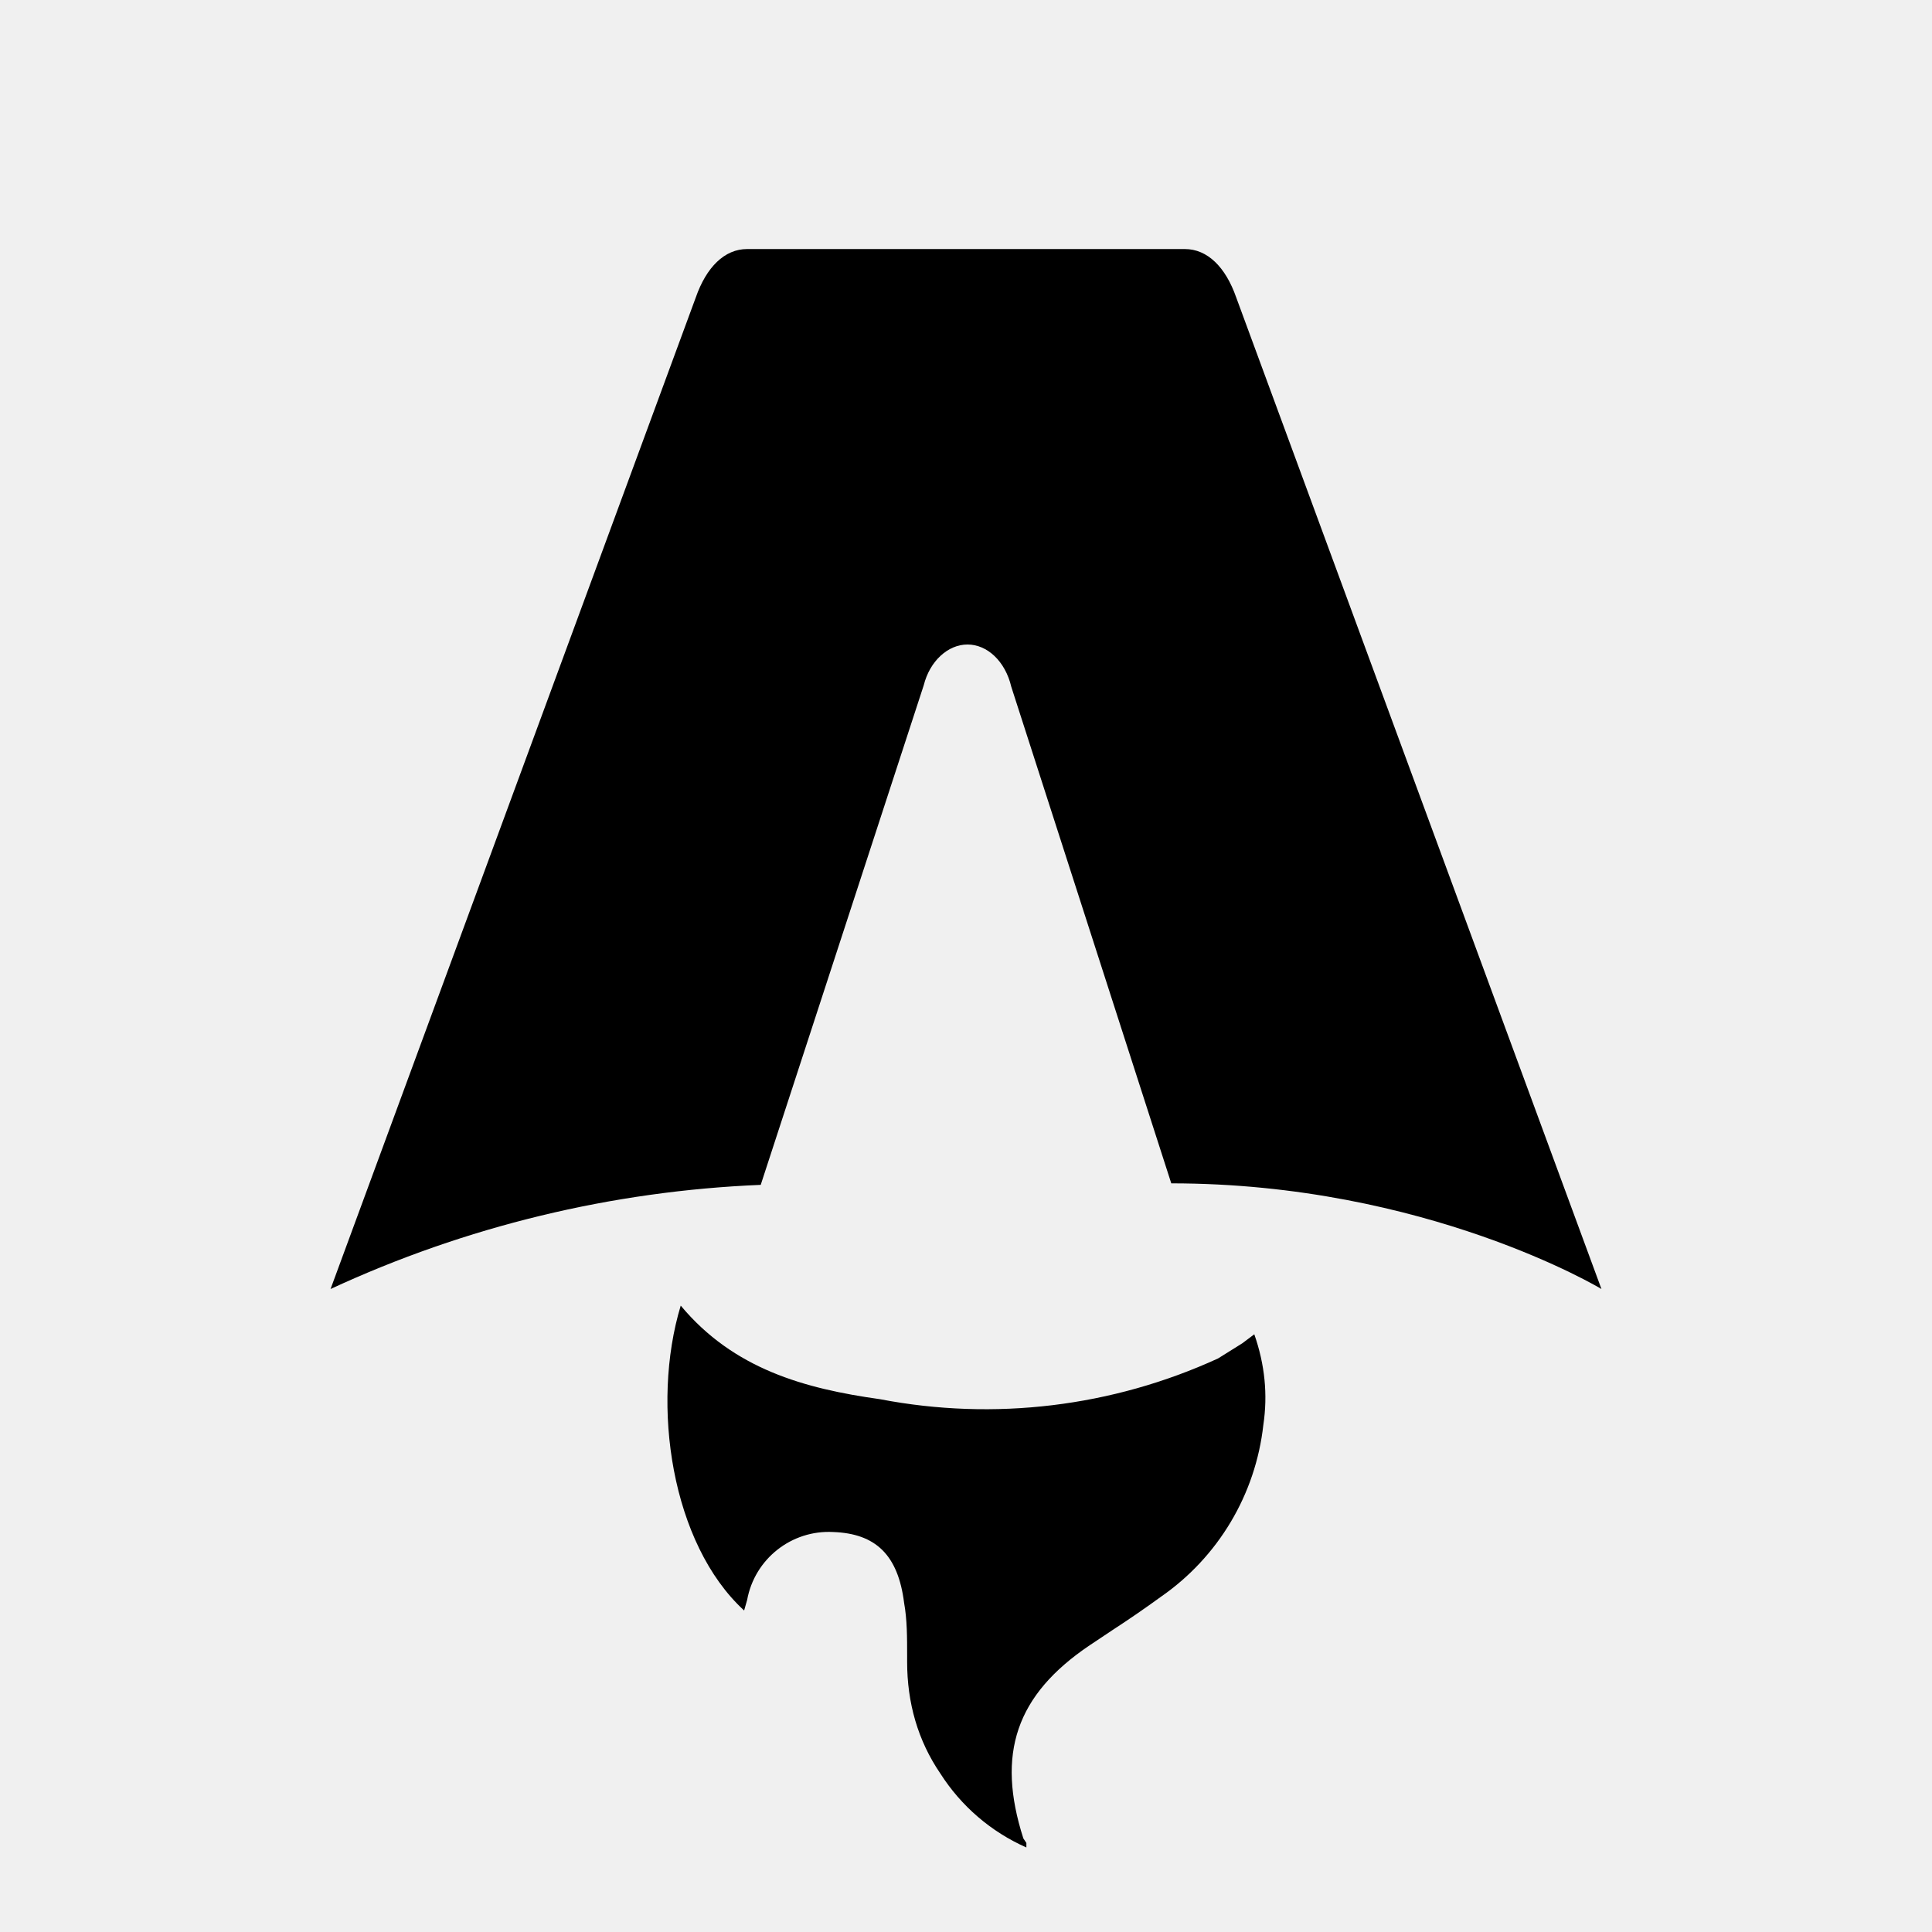
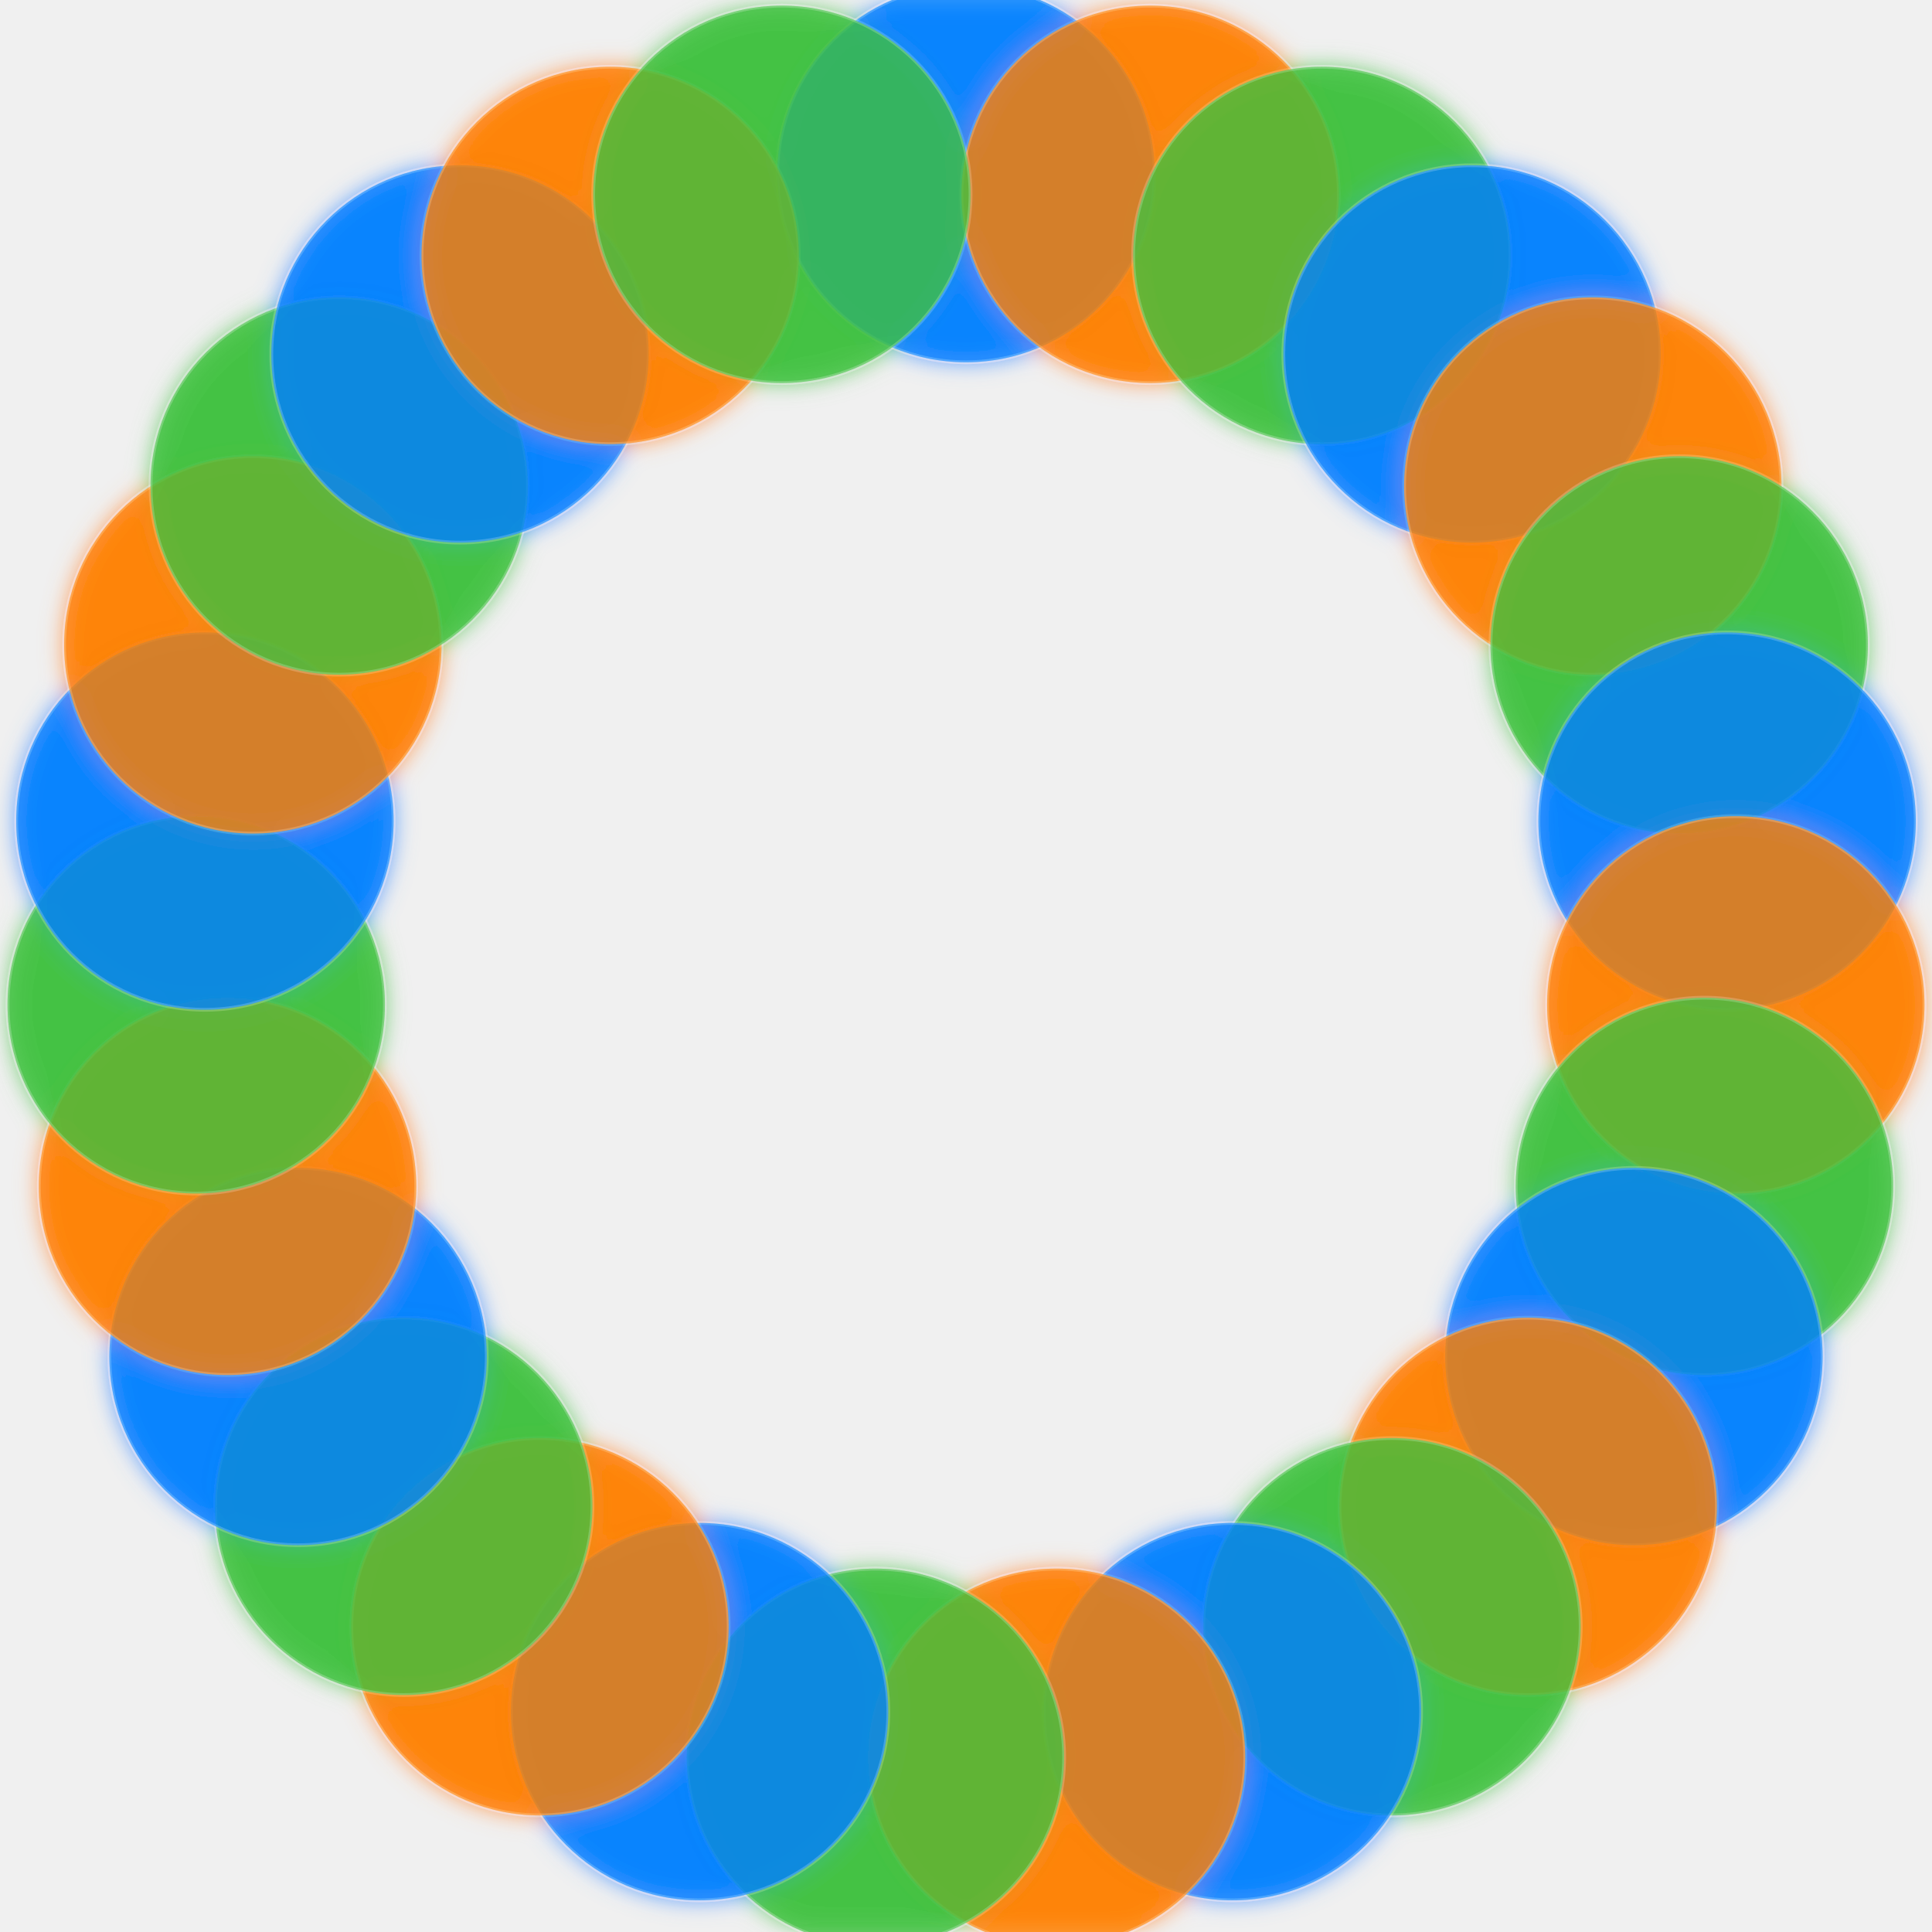
- <svg xmlns="http://www.w3.org/2000/svg" fill="none" viewBox="0 0 128 128">
-   <path d="M50.4 78.5a75.1 75.1 0 0 0-28.5 6.9l24.2-65.7c.7-2 1.9-3.2 3.4-3.2h29c1.5 0 2.7 1.2 3.4 3.2l24.2 65.7s-11.6-7-28.5-7L67 45.5c-.4-1.7-1.6-2.8-2.9-2.8-1.3 0-2.5 1.1-2.9 2.7L50.4 78.5Zm-1.1 28.2Zm-4.2-20.2c-2 6.6-.6 15.8 4.2 20.2a17.5 17.5 0 0 1 .2-.7 5.5 5.5 0 0 1 5.7-4.5c2.8.1 4.3 1.5 4.7 4.7.2 1.1.2 2.3.2 3.5v.4c0 2.7.7 5.2 2.2 7.4a13 13 0 0 0 5.7 4.9v-.3l-.2-.3c-1.8-5.6-.5-9.5 4.4-12.8l1.5-1a73 73 0 0 0 3.2-2.2 16 16 0 0 0 6.8-11.4c.3-2 .1-4-.6-6l-.8.6-1.6 1a37 37 0 0 1-22.4 2.7c-5-.7-9.7-2-13.2-6.2Z" />
-   <style>
-         path { fill: #000; }
-         @media (prefers-color-scheme: dark) {
-             path { fill: #FFF; }
-         }
-     </style>
+ <svg xmlns="http://www.w3.org/2000/svg" width="512" height="512" viewBox="0 0 512 512" fill="none">
+   <defs>
+     <filter id="bubble_glow" x="-20%" y="-20%" width="140%" height="140%">
+       <feGaussianBlur stdDeviation="3" result="blur" />
+       <feComposite in="SourceGraphic" in2="blur" operator="over" />
+     </filter>
+   </defs>
+   <g filter="url(#bubble_glow)">
+     <circle cx="256" cy="46" r="50" fill="#0080FF" fill-opacity="0.8" stroke="white" stroke-opacity="0.2" />
+     <circle cx="304.8" cy="51.5" r="50" fill="#FF8000" fill-opacity="0.8" stroke="white" stroke-opacity="0.2" />
+     <circle cx="350.3" cy="67.7" r="50" fill="#40C040" fill-opacity="0.8" stroke="white" stroke-opacity="0.2" />
+     <circle cx="390.1" cy="93.8" r="50" fill="#0080FF" fill-opacity="0.8" stroke="white" stroke-opacity="0.2" />
+     <circle cx="422.1" cy="128.8" r="50" fill="#FF8000" fill-opacity="0.8" stroke="white" stroke-opacity="0.2" />
+     <circle cx="445.0" cy="170.9" r="50" fill="#40C040" fill-opacity="0.8" stroke="white" stroke-opacity="0.2" />
+     <circle cx="457.7" cy="217.6" r="50" fill="#0080FF" fill-opacity="0.8" stroke="white" stroke-opacity="0.2" />
+     <circle cx="460.0" cy="266.3" r="50" fill="#FF8000" fill-opacity="0.8" stroke="white" stroke-opacity="0.2" />
+     <circle cx="451.7" cy="314.4" r="50" fill="#40C040" fill-opacity="0.8" stroke="white" stroke-opacity="0.2" />
+     <circle cx="433.0" cy="359.5" r="50" fill="#0080FF" fill-opacity="0.8" stroke="white" stroke-opacity="0.2" />
+     <circle cx="405.0" cy="399.2" r="50" fill="#FF8000" fill-opacity="0.8" stroke="white" stroke-opacity="0.2" />
+     <circle cx="368.9" cy="431.1" r="50" fill="#40C040" fill-opacity="0.8" stroke="white" stroke-opacity="0.2" />
+     <circle cx="326.6" cy="453.6" r="50" fill="#0080FF" fill-opacity="0.8" stroke="white" stroke-opacity="0.2" />
+     <circle cx="280.0" cy="465.7" r="50" fill="#FF8000" fill-opacity="0.8" stroke="white" stroke-opacity="0.2" />
+     <circle cx="232.0" cy="465.7" r="50" fill="#40C040" fill-opacity="0.8" stroke="white" stroke-opacity="0.2" />
+     <circle cx="185.4" cy="453.6" r="50" fill="#0080FF" fill-opacity="0.8" stroke="white" stroke-opacity="0.2" />
+     <circle cx="143.1" cy="431.1" r="50" fill="#FF8000" fill-opacity="0.8" stroke="white" stroke-opacity="0.2" />
+     <circle cx="107.0" cy="399.2" r="50" fill="#40C040" fill-opacity="0.8" stroke="white" stroke-opacity="0.2" />
+     <circle cx="79.0" cy="359.5" r="50" fill="#0080FF" fill-opacity="0.8" stroke="white" stroke-opacity="0.2" />
+     <circle cx="60.3" cy="314.4" r="50" fill="#FF8000" fill-opacity="0.8" stroke="white" stroke-opacity="0.2" />
+     <circle cx="52.0" cy="266.3" r="50" fill="#40C040" fill-opacity="0.8" stroke="white" stroke-opacity="0.2" />
+     <circle cx="54.3" cy="217.6" r="50" fill="#0080FF" fill-opacity="0.8" stroke="white" stroke-opacity="0.2" />
+     <circle cx="67.0" cy="170.9" r="50" fill="#FF8000" fill-opacity="0.8" stroke="white" stroke-opacity="0.2" />
+     <circle cx="89.9" cy="128.8" r="50" fill="#40C040" fill-opacity="0.8" stroke="white" stroke-opacity="0.2" />
+     <circle cx="121.9" cy="93.8" r="50" fill="#0080FF" fill-opacity="0.8" stroke="white" stroke-opacity="0.2" />
+     <circle cx="161.7" cy="67.7" r="50" fill="#FF8000" fill-opacity="0.8" stroke="white" stroke-opacity="0.2" />
+     <circle cx="207.2" cy="51.5" r="50" fill="#40C040" fill-opacity="0.8" stroke="white" stroke-opacity="0.2" />
+   </g>
</svg>
